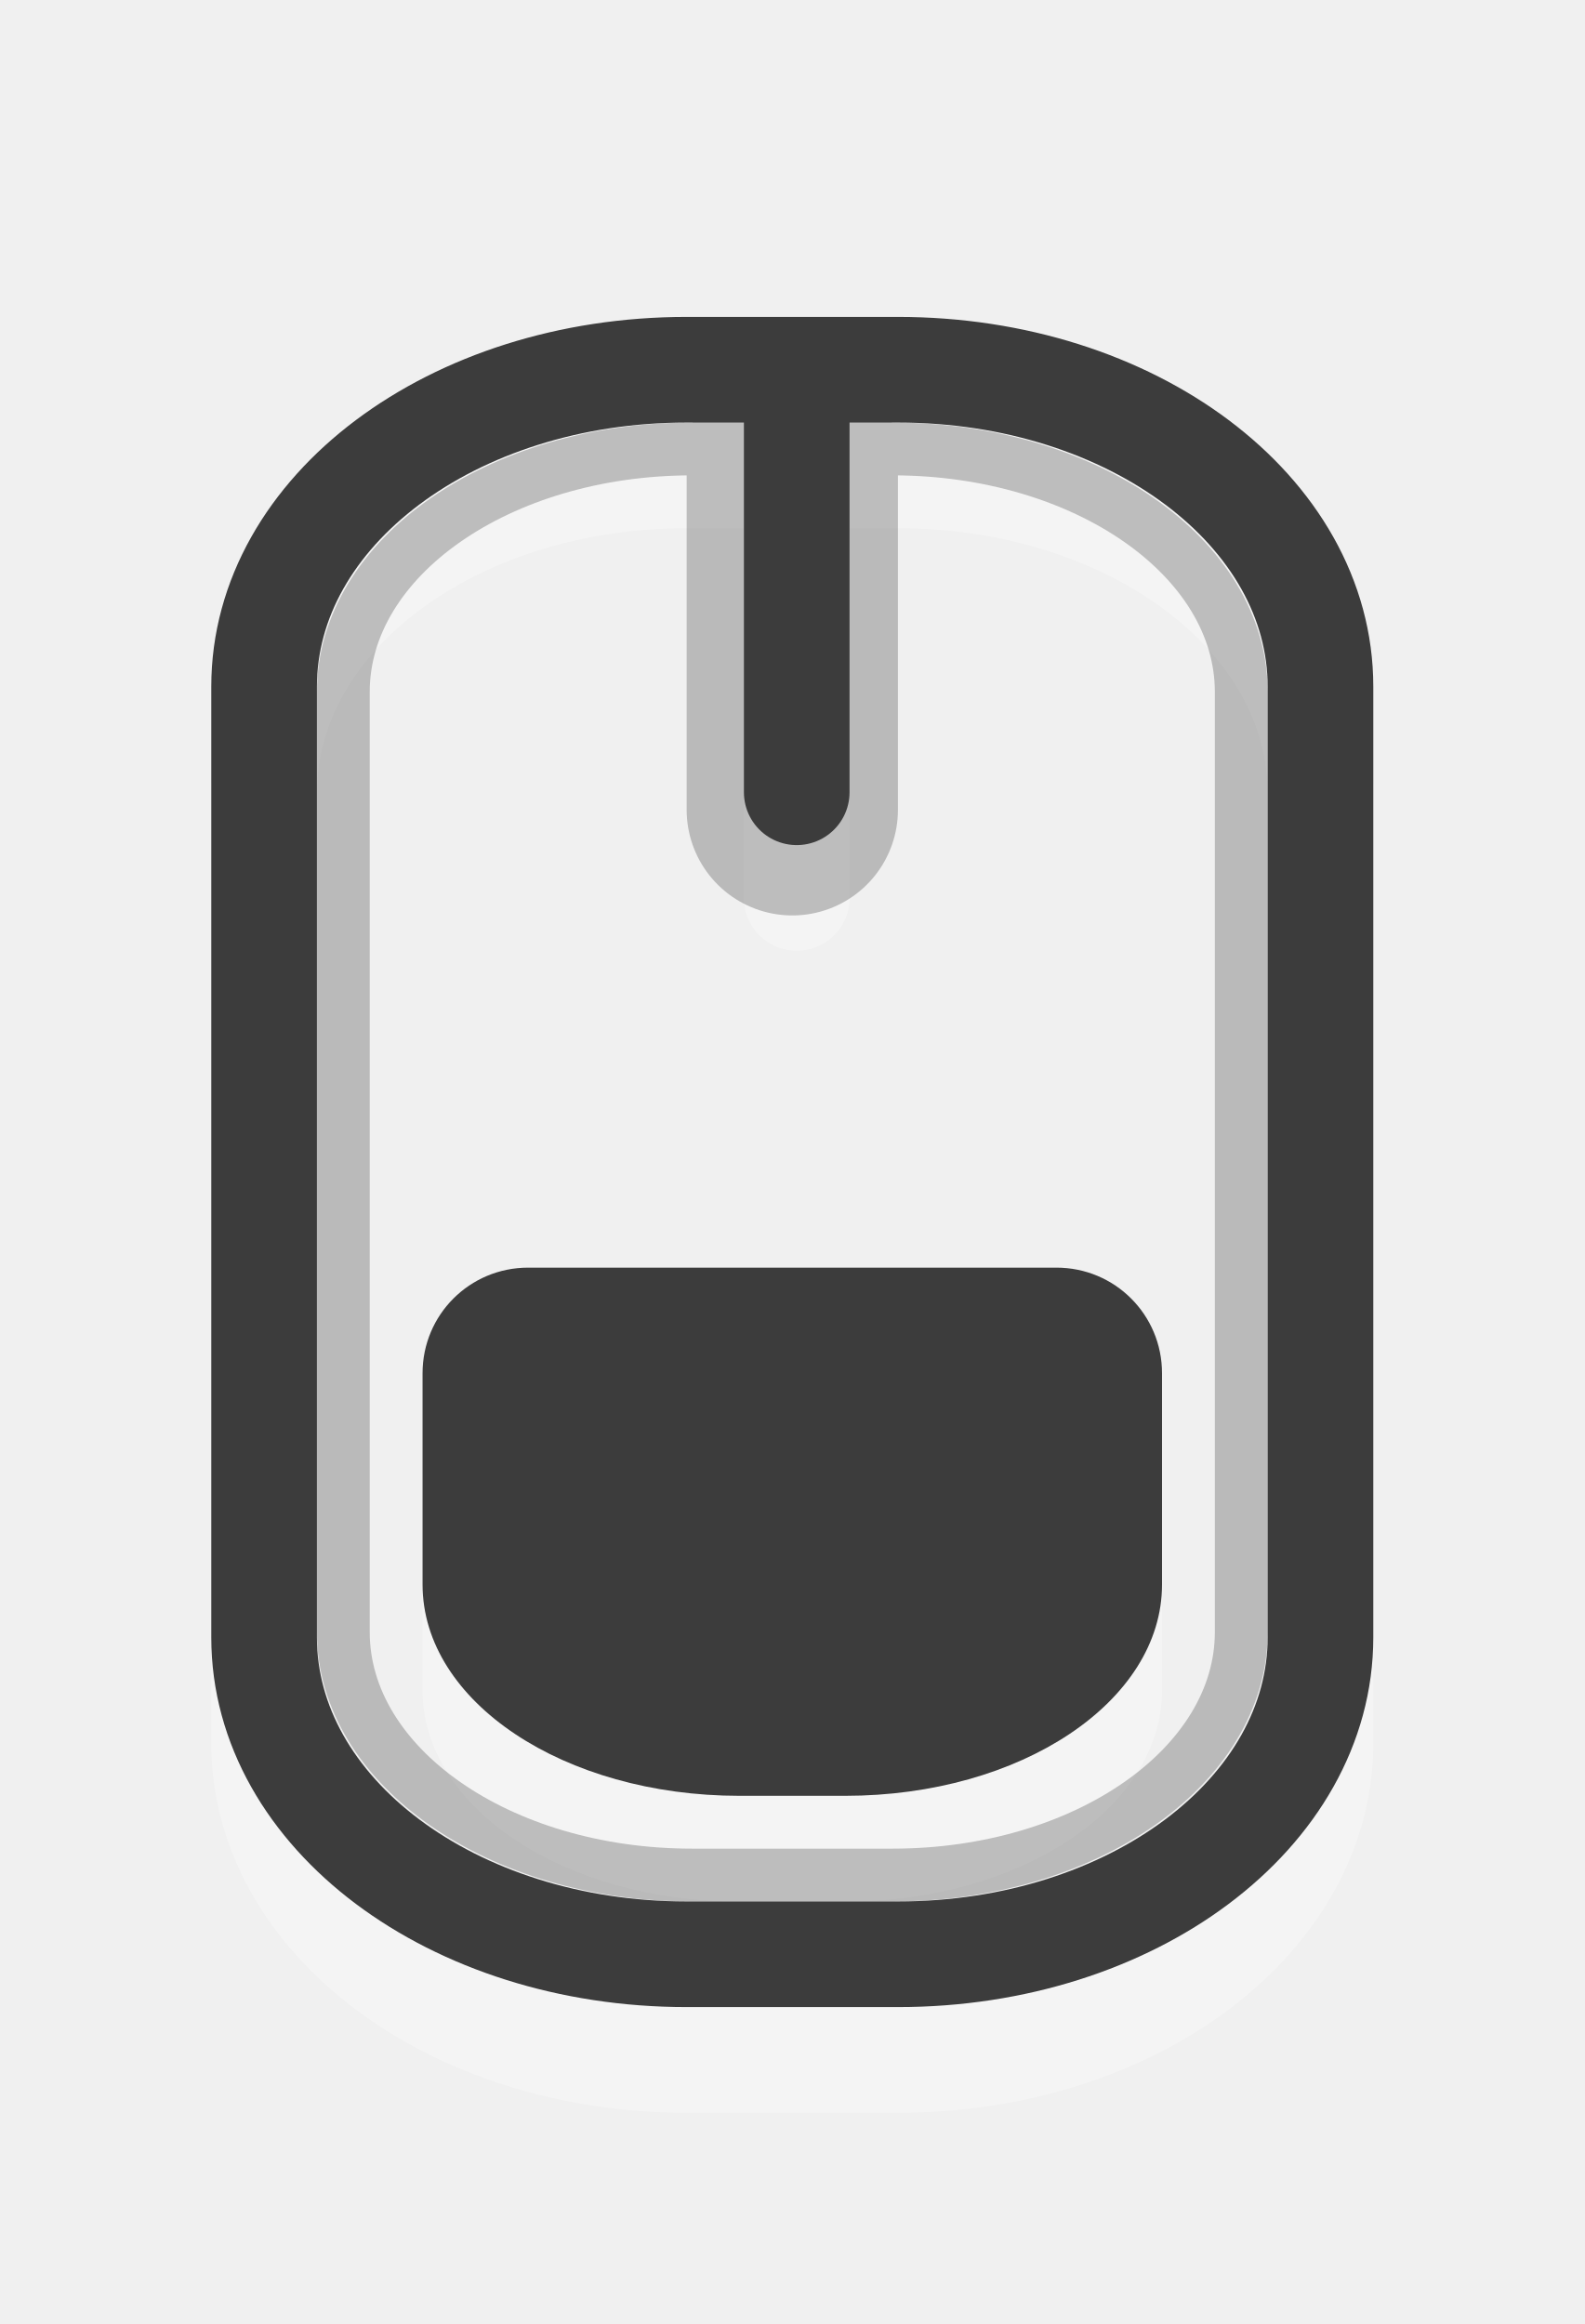
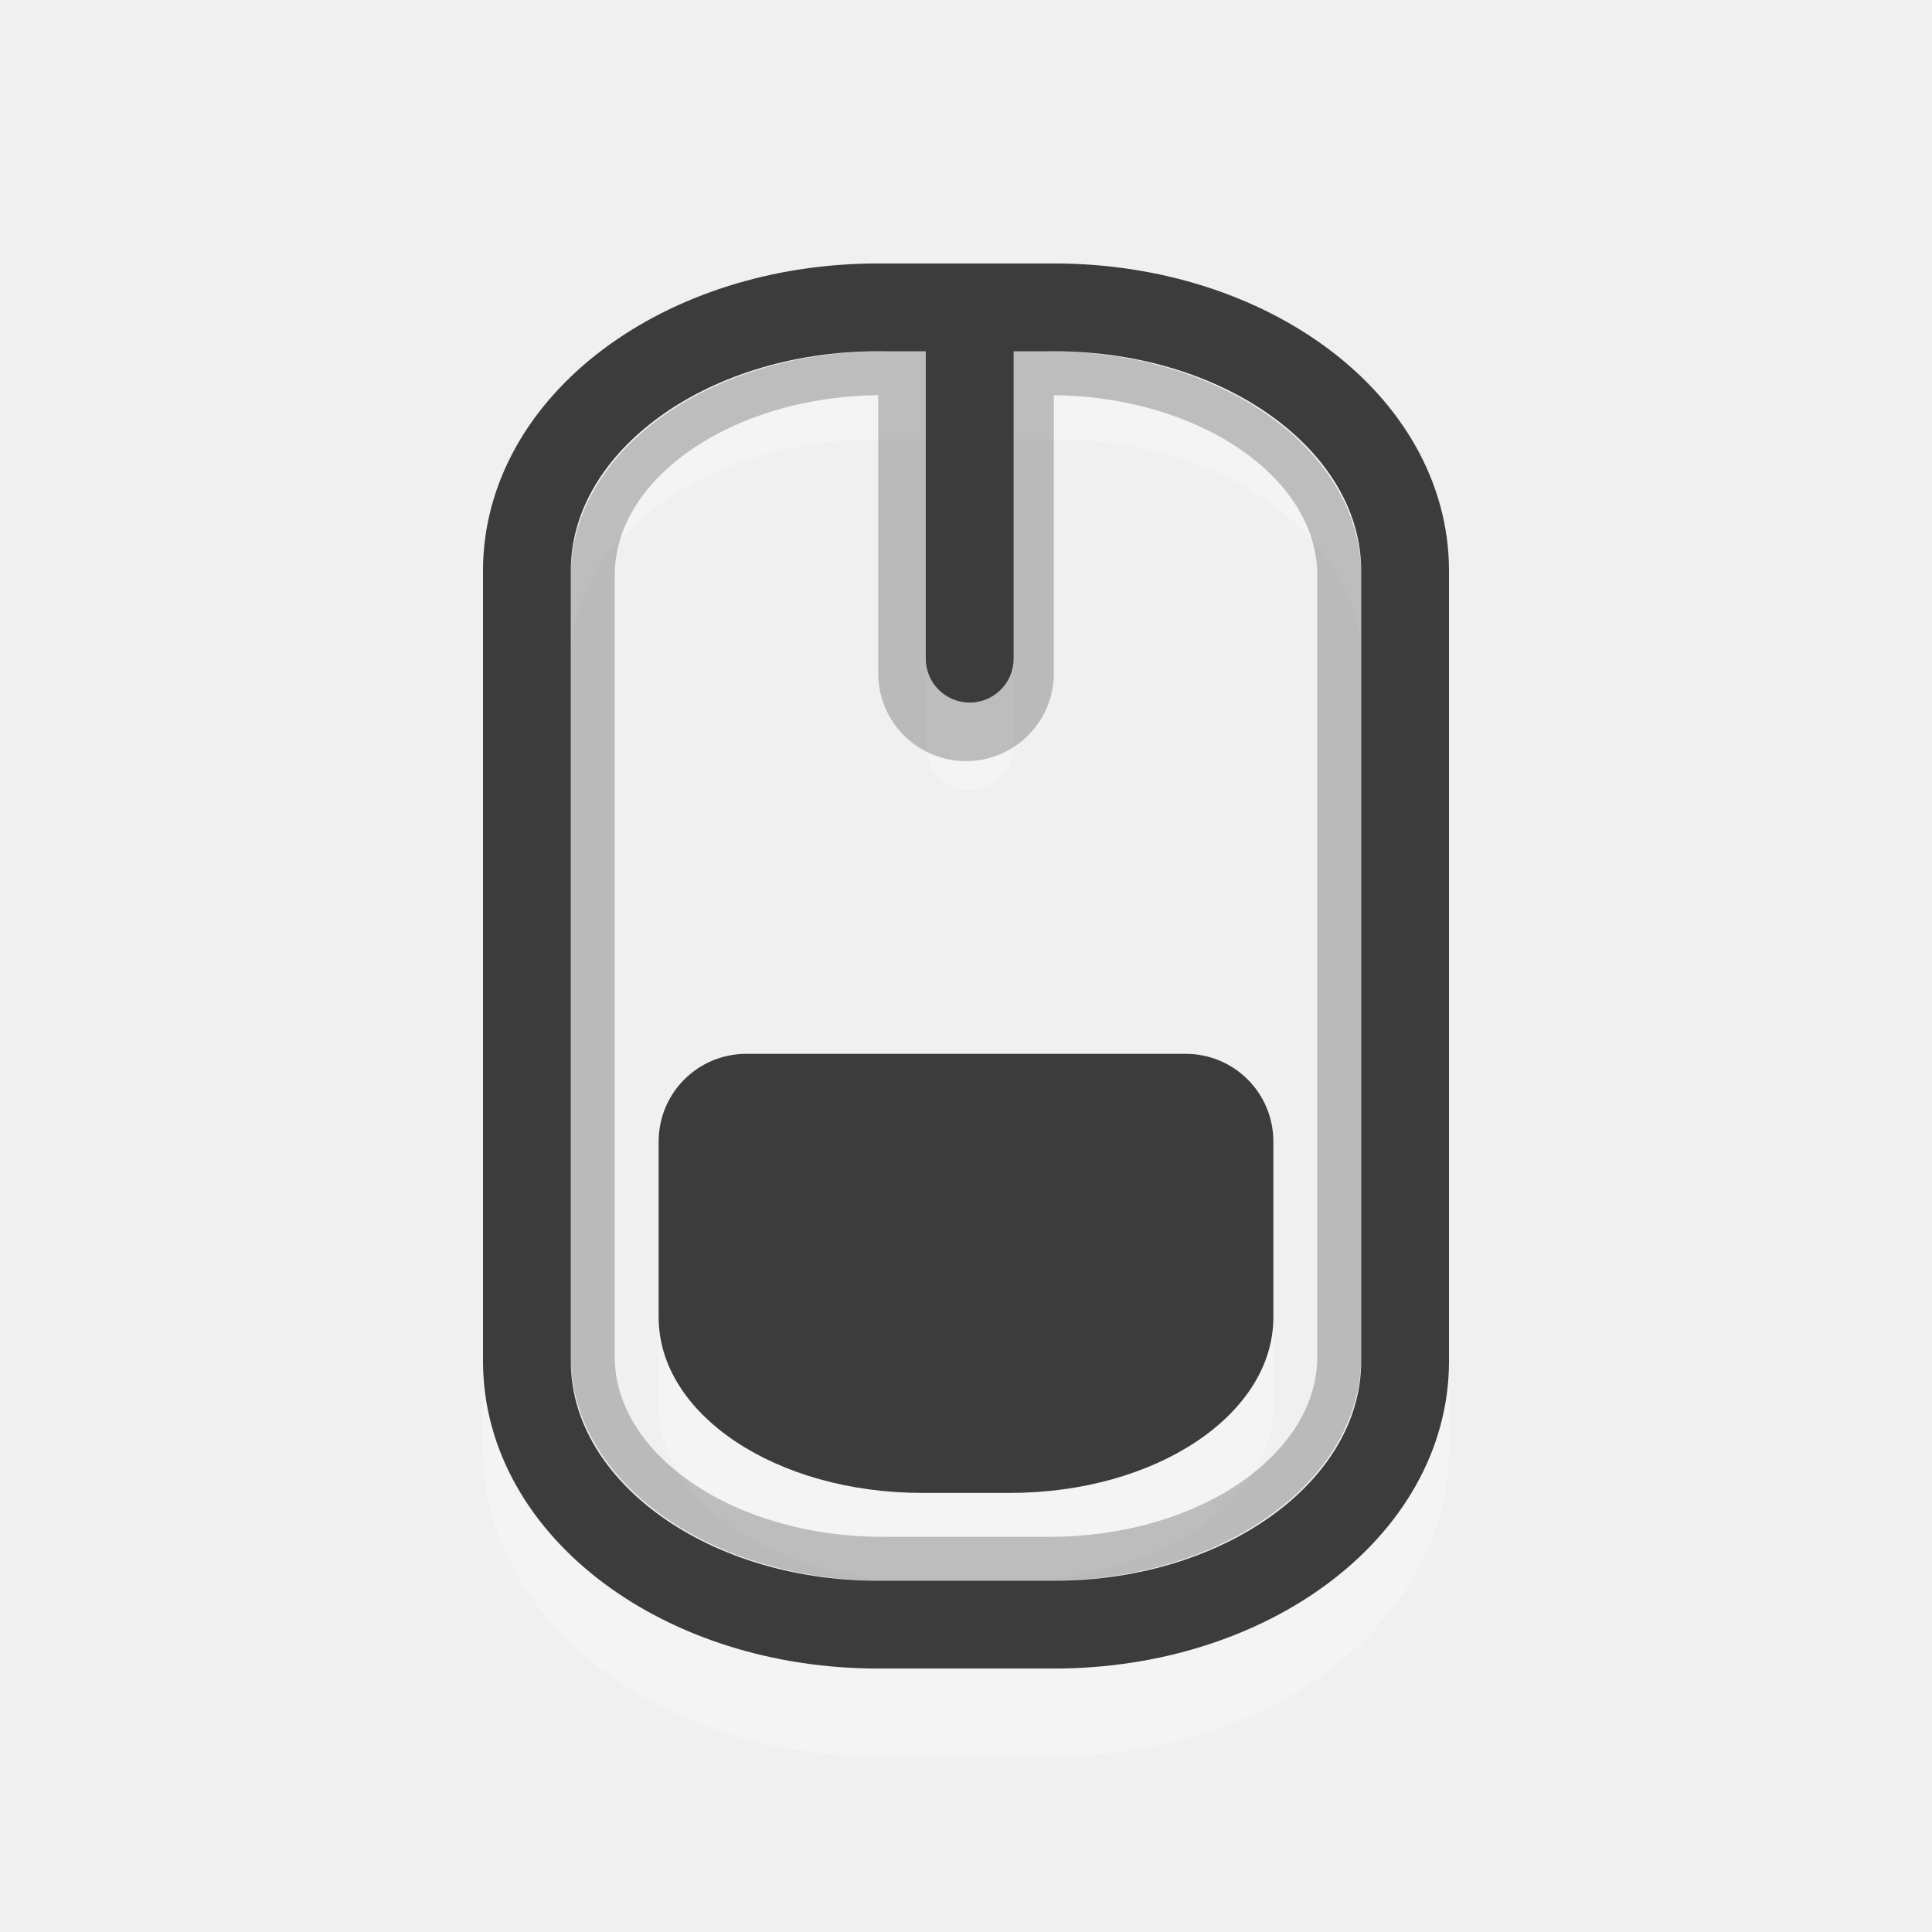
- <svg xmlns="http://www.w3.org/2000/svg" version="1.1" width="15" height="22" id="svg3856">
+ <svg xmlns="http://www.w3.org/2000/svg" id="svg3856" height="22" width="22" version="1.1">
  <defs id="defs3858" />
-   <g transform="translate(0,6)" id="layer1">
-     <path d="M 5,7 C 4.446,7 4,7.446 4,8 l 0,2 c 0,1.108 1.338,2 3,2 l 1,0 c 1.662,0 3,-0.892 3,-2 L 11,8 C 11,7.446 10.554,7 10,7 L 5,7 z" id="path3324-2" style="opacity:0.3;fill:#ffffff;fill-opacity:1;fill-rule:evenodd;stroke:none;stroke-width:1.7;marker:none;visibility:visible;display:inline;overflow:visible;enable-background:accumulate" />
-     <path d="m 6.5,-1.5 2,0 c 2.216,0 4,1.338 4,3 L 12.5,10.5 c 0,1.662 -1.784,3 -4,3 l -2,0 c -2.216,0 -4,-1.338 -4,-3 l 0,-9 c 0,-1.662 1.784,-3 4,-3 z m 1.042,10e-7 0,4" id="rect2406-4" style="opacity:0.3;fill:none;stroke:#ffffff;stroke-width:1;stroke-linecap:round;stroke-linejoin:miter;stroke-miterlimit:4;stroke-opacity:1;stroke-dasharray:none;stroke-dashoffset:0;marker:none;visibility:visible;display:inline;overflow:visible;enable-background:accumulate" />
-     <g transform="translate(-5,-7)" id="g3195" style="opacity:0.3;fill:none;stroke:#3c3c3c;stroke-opacity:1">
-       <path d="m 12.5,5.333 0,3.333" id="path3193" style="fill:none;stroke:#3c3c3c;stroke-width:2;stroke-linecap:round;stroke-linejoin:miter;stroke-miterlimit:4;stroke-opacity:1;stroke-dasharray:none;stroke-dashoffset:0;marker:none;visibility:visible;display:inline;overflow:visible;enable-background:accumulate" />
-       <rect width="13.5" height="8.5" rx="2.3" ry="3.3" x="-18.75" y="8.25" transform="matrix(0,-1,1,0,0,0)" id="rect3236" style="fill:none;stroke:#3c3c3c;stroke-width:0.5;stroke-linecap:round;stroke-linejoin:miter;stroke-miterlimit:4;stroke-opacity:1;stroke-dasharray:none;stroke-dashoffset:0;marker:none;visibility:visible;display:inline;overflow:visible;enable-background:accumulate" />
+   <g transform="translate(3.5)" id="g3742">
+     <g transform="translate(0,6)" id="layer1">
+       <path d="M 5,7 C 4.446,7 4,7.446 4,8 v 2 c 0,1.108 1.338,2 3,2 h 1 c 1.662,0 3,-0.892 3,-2 V 8 C 11,7.446 10.554,7 10,7 Z" id="path3324-2" style="display:inline;overflow:visible;visibility:visible;opacity:0.3;fill:#ffffff;fill-opacity:1;fill-rule:evenodd;stroke:none;stroke-width:1.7;marker:none;enable-background:accumulate" />
+       <path d="m 6.5,-1.5 h 2 c 2.216,0 4,1.338 4,3 V 10.5 c 0,1.662 -1.784,3 -4,3 h -2 c -2.216,0 -4,-1.338 -4,-3 V 1.5 c 0,-1.662 1.784,-3 4,-3 z M 7.542,-1.5 v 4" id="rect2406-4" style="display:inline;overflow:visible;visibility:visible;opacity:0.3;fill:none;stroke:#ffffff;stroke-width:1;stroke-linecap:round;stroke-linejoin:miter;stroke-miterlimit:4;stroke-dasharray:none;stroke-dashoffset:0;stroke-opacity:1;marker:none;enable-background:accumulate" />
+       <g transform="translate(-5,-7)" id="g3195" style="opacity:0.3;fill:none;stroke:#3c3c3c;stroke-opacity:1">
+         <path d="M 12.5,5.333 V 8.667" id="path3193" style="display:inline;overflow:visible;visibility:visible;fill:none;stroke:#3c3c3c;stroke-width:2;stroke-linecap:round;stroke-linejoin:miter;stroke-miterlimit:4;stroke-dasharray:none;stroke-dashoffset:0;stroke-opacity:1;marker:none;enable-background:accumulate" />
+         <rect width="13.5" height="8.5" rx="2.3" ry="3.3" x="-18.75" y="8.25" transform="rotate(-90)" id="rect3236" style="display:inline;overflow:visible;visibility:visible;fill:none;stroke:#3c3c3c;stroke-width:0.5;stroke-linecap:round;stroke-linejoin:miter;stroke-miterlimit:4;stroke-dasharray:none;stroke-dashoffset:0;stroke-opacity:1;marker:none;enable-background:accumulate" />
+       </g>
+       <path d="m 6.5,-2.5 h 2 c 2.216,0 4,1.338 4,3 V 9.5 c 0,1.662 -1.784,3 -4,3 h -2 c -2.216,0 -4,-1.338 -4,-3 V 0.5 c 0,-1.662 1.784,-3 4,-3 z m 1.042,1e-6 v 4" id="rect2406" style="display:inline;overflow:visible;visibility:visible;fill:none;stroke:#3c3c3c;stroke-width:1;stroke-linecap:round;stroke-linejoin:miter;stroke-miterlimit:4;stroke-dasharray:none;stroke-dashoffset:0;stroke-opacity:1;marker:none;enable-background:accumulate" />
+       <path d="M 5,6 C 4.446,6 4,6.446 4,7 v 2 c 0,1.108 1.338,2 3,2 h 1 c 1.662,0 3,-0.892 3,-2 V 7 C 11,6.446 10.554,6 10,6 Z" id="path3324" style="display:inline;overflow:visible;visibility:visible;fill:#3c3c3c;fill-opacity:1;fill-rule:evenodd;stroke:none;stroke-width:1.7;marker:none;enable-background:accumulate" />
    </g>
-     <path d="m 6.5,-2.5 2,0 c 2.216,0 4,1.338 4,3 L 12.5,9.5 c 0,1.662 -1.784,3 -4,3 l -2,0 c -2.216,0 -4,-1.338 -4,-3 l 0,-9 c 0,-1.662 1.784,-3 4,-3 z m 1.042,1e-6 0,4" id="rect2406" style="fill:none;stroke:#3c3c3c;stroke-width:1;stroke-linecap:round;stroke-linejoin:miter;stroke-miterlimit:4;stroke-opacity:1;stroke-dasharray:none;stroke-dashoffset:0;marker:none;visibility:visible;display:inline;overflow:visible;enable-background:accumulate" />
-     <path d="M 5,6 C 4.446,6 4,6.446 4,7 l 0,2 c 0,1.108 1.338,2 3,2 l 1,0 c 1.662,0 3,-0.892 3,-2 L 11,7 C 11,6.446 10.554,6 10,6 L 5,6 z" id="path3324" style="fill:#3c3c3c;fill-opacity:1;fill-rule:evenodd;stroke:none;stroke-width:1.7;marker:none;visibility:visible;display:inline;overflow:visible;enable-background:accumulate" />
  </g>
</svg>
